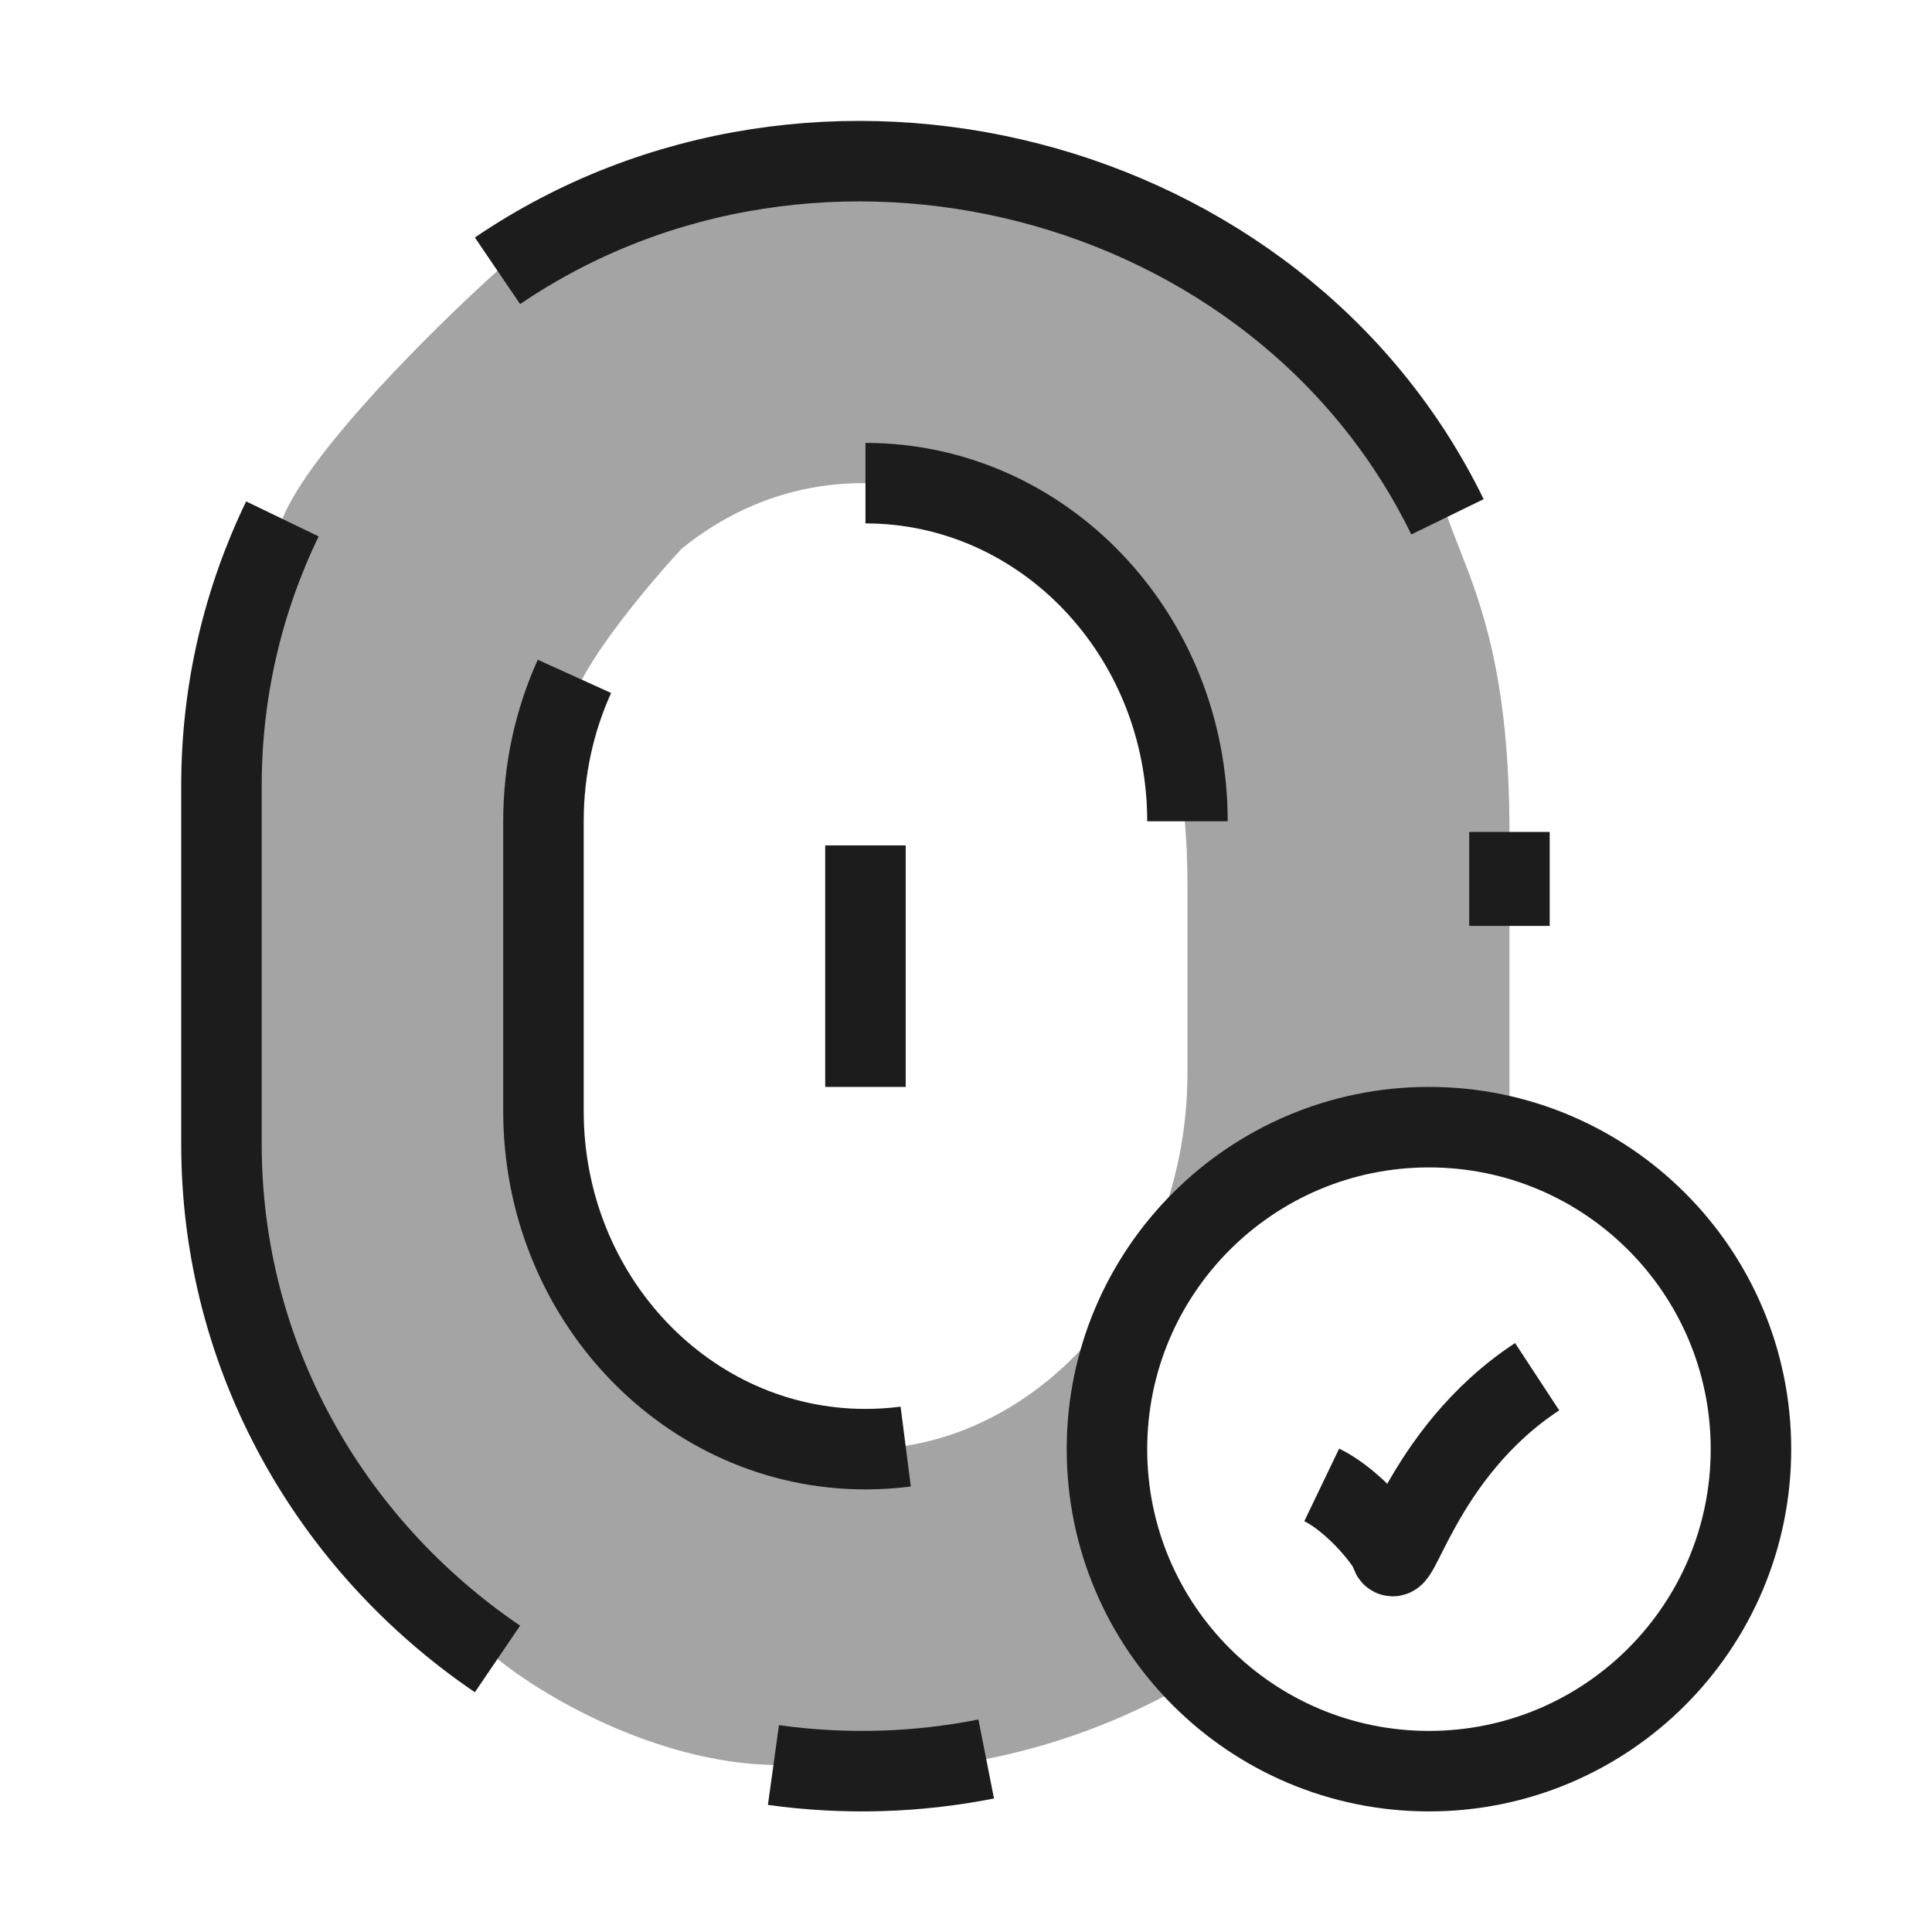
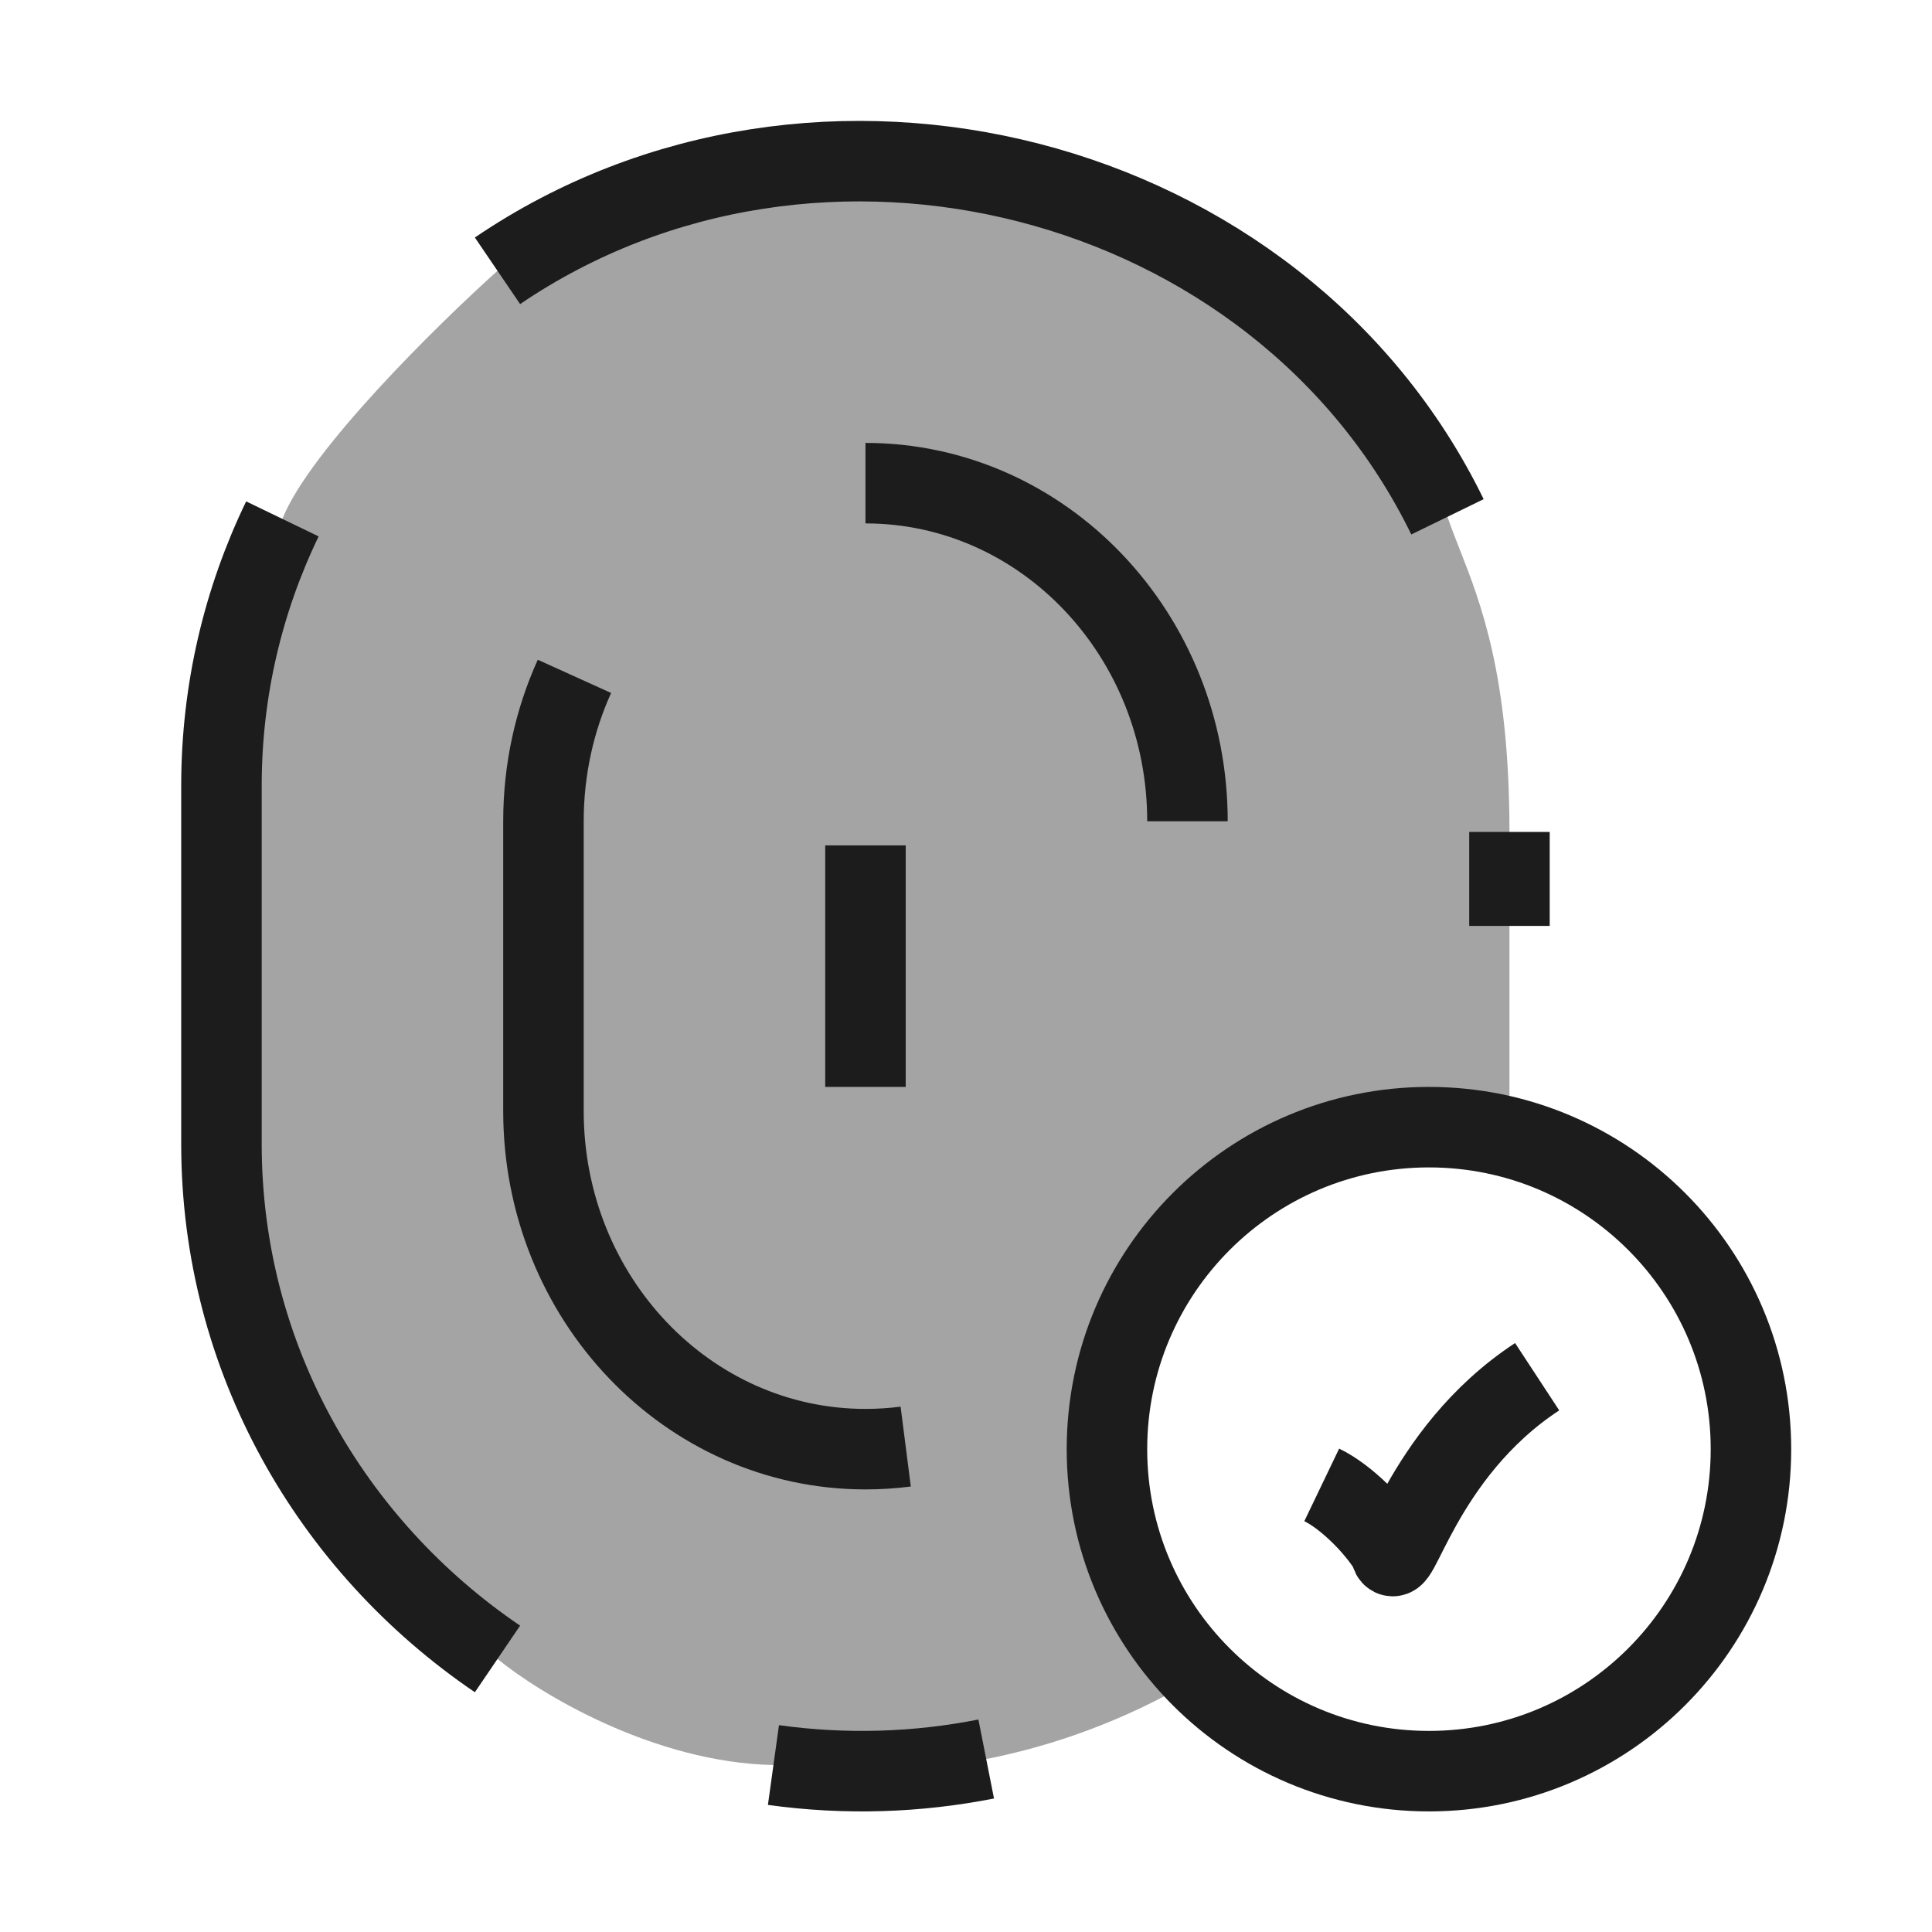
<svg xmlns="http://www.w3.org/2000/svg" width="24" height="24" viewBox="0 0 24 24" fill="none">
-   <path opacity="0.4" fill-rule="evenodd" clip-rule="evenodd" d="M2.751 9.76V14.212C2.751 16.86 4.107 19.2 6.18 20.608C6.699 21.034 8.112 21.894 9.608 21.926C11.516 22.192 13.374 21.749 14.911 20.819C14.194 20.096 13.751 19.101 13.751 18.002C13.751 15.793 15.542 14.002 17.751 14.002C18.096 14.002 18.431 14.046 18.751 14.128V10.335C18.751 8.396 18.396 7.493 18.129 6.814C18.075 6.675 18.024 6.547 17.981 6.42C15.887 2.126 10.15 0.666 6.18 3.364C5.428 4.04 3.841 5.602 3.508 6.446C3.022 7.452 2.751 8.575 2.751 9.76ZM6.751 10.656V13.328C6.751 14.917 7.429 16.321 8.465 17.166C8.725 17.421 9.431 17.937 10.18 17.956C12.543 18.351 14.751 16.139 14.751 13.328V11.002C14.751 9.838 14.574 9.297 14.44 8.889C14.413 8.806 14.388 8.729 14.366 8.653C13.319 6.077 10.451 5.2 8.465 6.819C8.089 7.225 7.296 8.162 7.13 8.669C6.887 9.272 6.751 9.946 6.751 10.656Z" fill="#1B1C1B" />
+   <path opacity="0.4" fillRule="evenodd" clipRule="evenodd" d="M2.751 9.76V14.212C2.751 16.86 4.107 19.2 6.18 20.608C6.699 21.034 8.112 21.894 9.608 21.926C11.516 22.192 13.374 21.749 14.911 20.819C14.194 20.096 13.751 19.101 13.751 18.002C13.751 15.793 15.542 14.002 17.751 14.002C18.096 14.002 18.431 14.046 18.751 14.128V10.335C18.751 8.396 18.396 7.493 18.129 6.814C18.075 6.675 18.024 6.547 17.981 6.42C15.887 2.126 10.15 0.666 6.18 3.364C5.428 4.04 3.841 5.602 3.508 6.446C3.022 7.452 2.751 8.575 2.751 9.76ZM6.751 10.656V13.328C6.751 14.917 7.429 16.321 8.465 17.166C8.725 17.421 9.431 17.937 10.18 17.956C12.543 18.351 14.751 16.139 14.751 13.328V11.002C14.751 9.838 14.574 9.297 14.44 8.889C14.413 8.806 14.388 8.729 14.366 8.653C13.319 6.077 10.451 5.2 8.465 6.819C8.089 7.225 7.296 8.162 7.13 8.669C6.887 9.272 6.751 9.946 6.751 10.656Z" fill="#1B1C1B" />
  <path d="M6.18 20.608C4.107 19.2 2.751 16.86 2.751 14.212V9.76C2.751 8.575 3.022 7.452 3.508 6.446M9.608 21.926C10.51 22.051 11.4 22.019 12.251 21.851M17.981 6.42C15.887 2.126 10.15 0.666 6.18 3.364M18.751 10.335V11.502M10.751 6.002C12.96 6.002 14.751 7.882 14.751 10.202M7.136 8.402C6.889 8.947 6.751 9.558 6.751 10.202V13.802C6.751 16.122 8.542 18.002 10.751 18.002C10.92 18.002 11.087 17.991 11.251 17.97M10.751 10.502V13.502" stroke="#1B1C1B" strokeWidth="1.5" strokeLinecap="round" strokeLinejoin="round" />
  <path d="M17.751 22.002C19.96 22.002 21.751 20.211 21.751 18.002C21.751 15.793 19.96 14.002 17.751 14.002C15.542 14.002 13.751 15.793 13.751 18.002C13.751 20.211 15.542 22.002 17.751 22.002Z" stroke="#1B1C1B" strokeWidth="1.5" />
  <path d="M16.419 18.446C16.719 18.59 17.091 18.962 17.271 19.262C17.331 19.682 17.631 18.062 19.095 17.102" stroke="#1B1C1B" strokeWidth="1.5" strokeLinecap="round" />
</svg>
